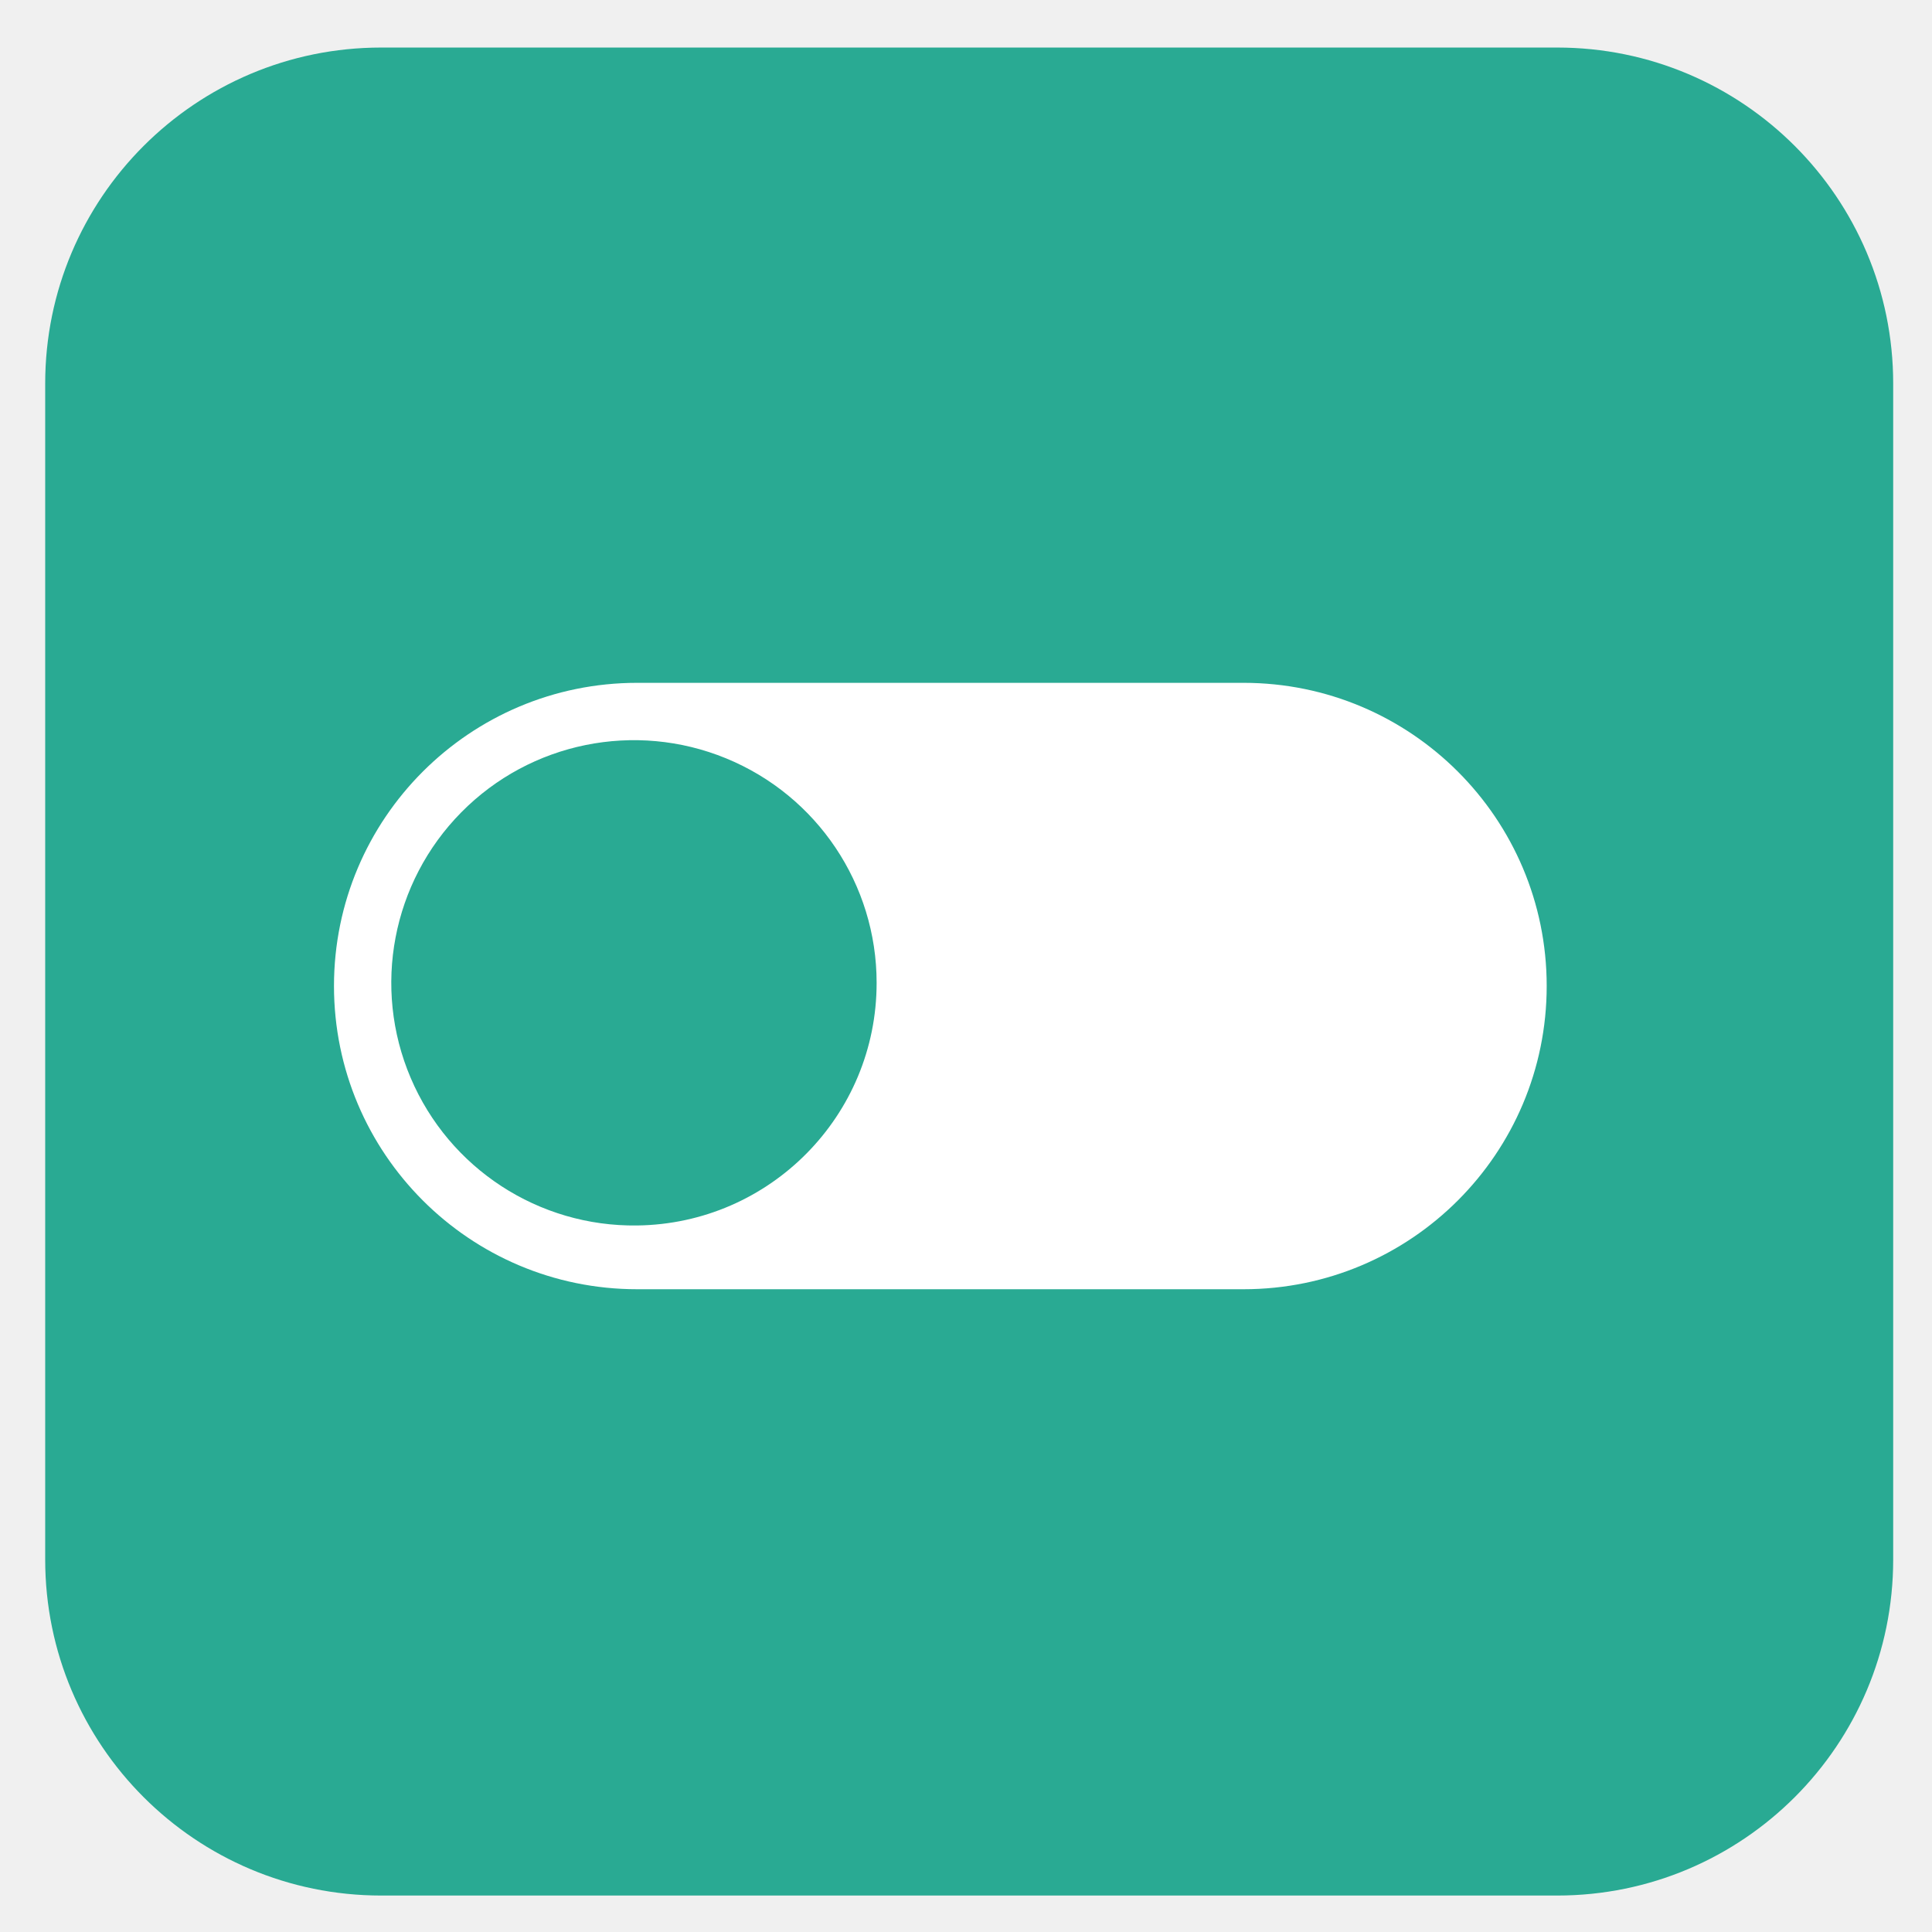
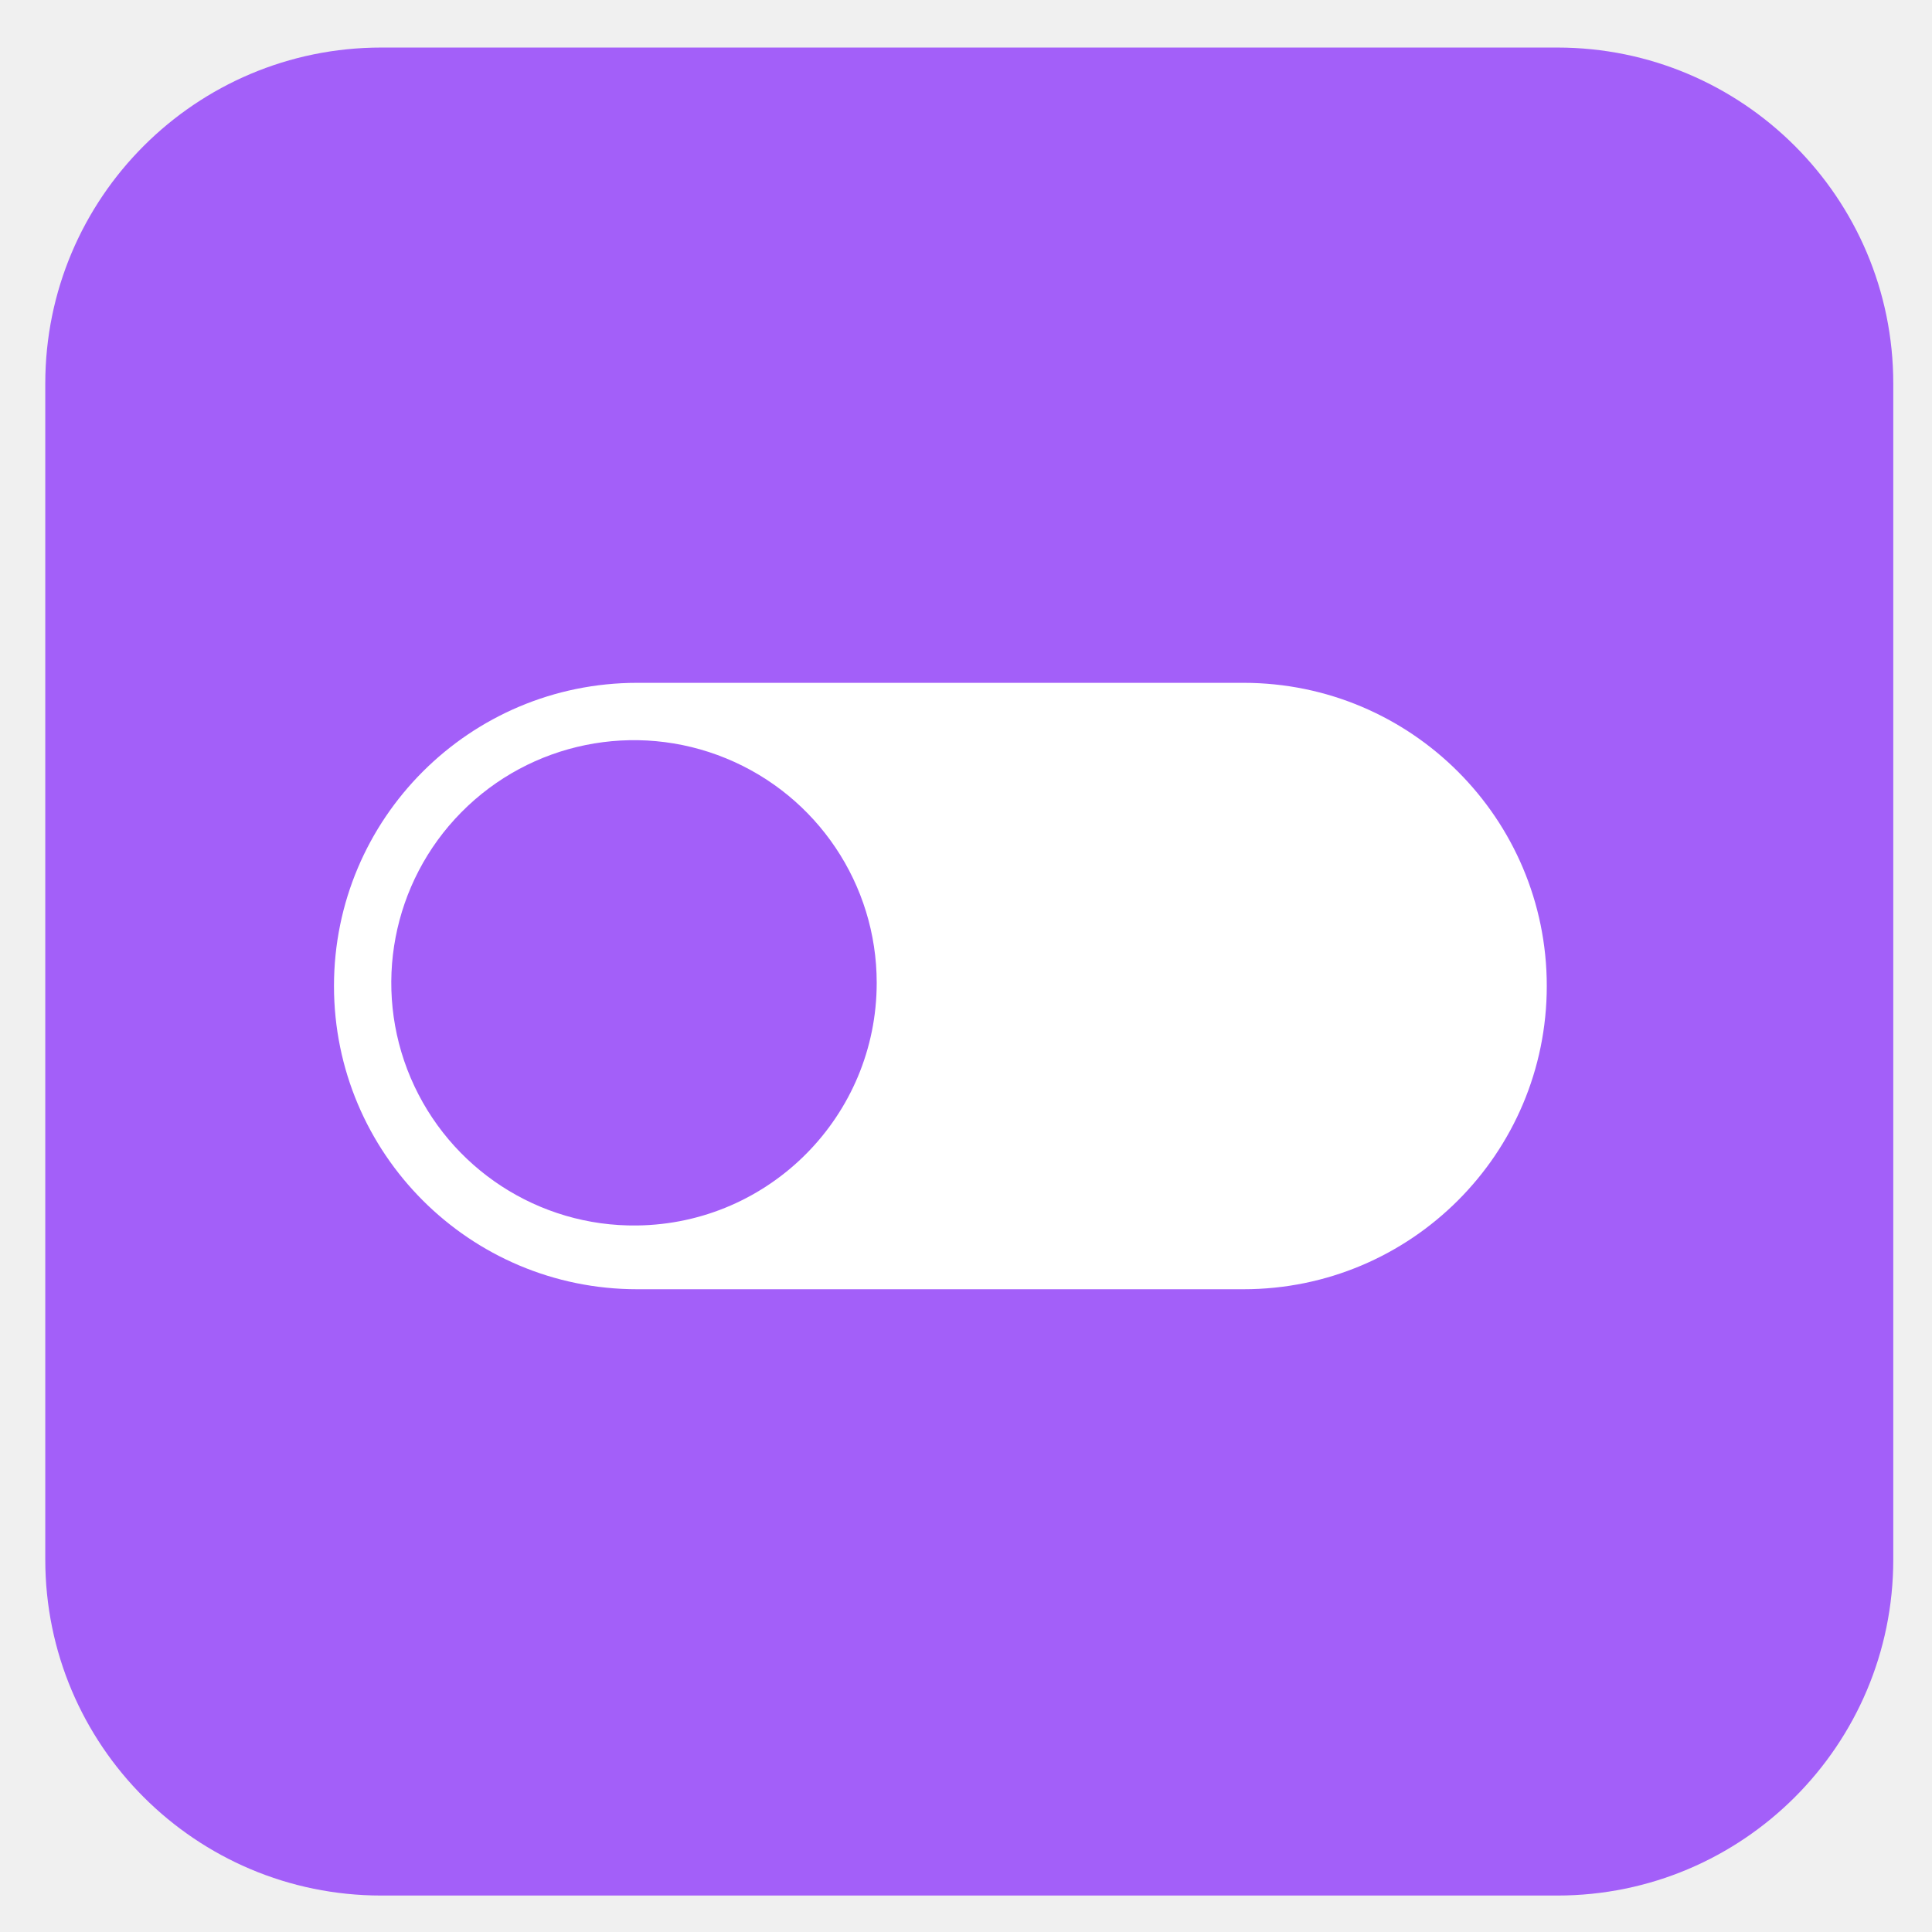
<svg xmlns="http://www.w3.org/2000/svg" width="23" height="23" viewBox="0 0 23 23" fill="none">
-   <rect x="0.538" y="0.566" width="22" height="22" rx="4" fill="#29AA93" />
-   <path d="M14.804 8.129H7.585C5.592 8.129 3.976 9.745 3.976 11.738C3.976 13.732 5.592 15.348 7.585 15.348H14.804C16.797 15.348 18.413 13.732 18.413 11.738C18.413 9.745 16.797 8.129 14.804 8.129ZM7.585 14.589C6.413 14.605 5.348 13.911 4.889 12.832C4.43 11.754 4.668 10.505 5.491 9.671C6.314 8.837 7.56 8.583 8.644 9.028C9.728 9.473 10.436 10.528 10.436 11.7C10.437 13.281 9.166 14.569 7.585 14.589Z" fill="white" />
+   <rect x="0.539" y="0.566" width="22" height="22" rx="4" fill="#A35FF9" />
+   <path d="M14.804 8.129H7.585C5.592 8.129 3.976 9.745 3.976 11.738C3.976 13.732 5.592 15.348 7.585 15.348H14.804C16.798 15.348 18.414 13.732 18.414 11.738C18.414 9.745 16.798 8.129 14.804 8.129ZM7.585 14.589C6.414 14.605 5.349 13.911 4.889 12.832C4.43 11.754 4.668 10.505 5.491 9.671C6.314 8.837 7.56 8.583 8.644 9.028C9.728 9.473 10.437 10.528 10.437 11.7C10.437 13.281 9.166 14.569 7.585 14.589Z" fill="white" />
</svg>
